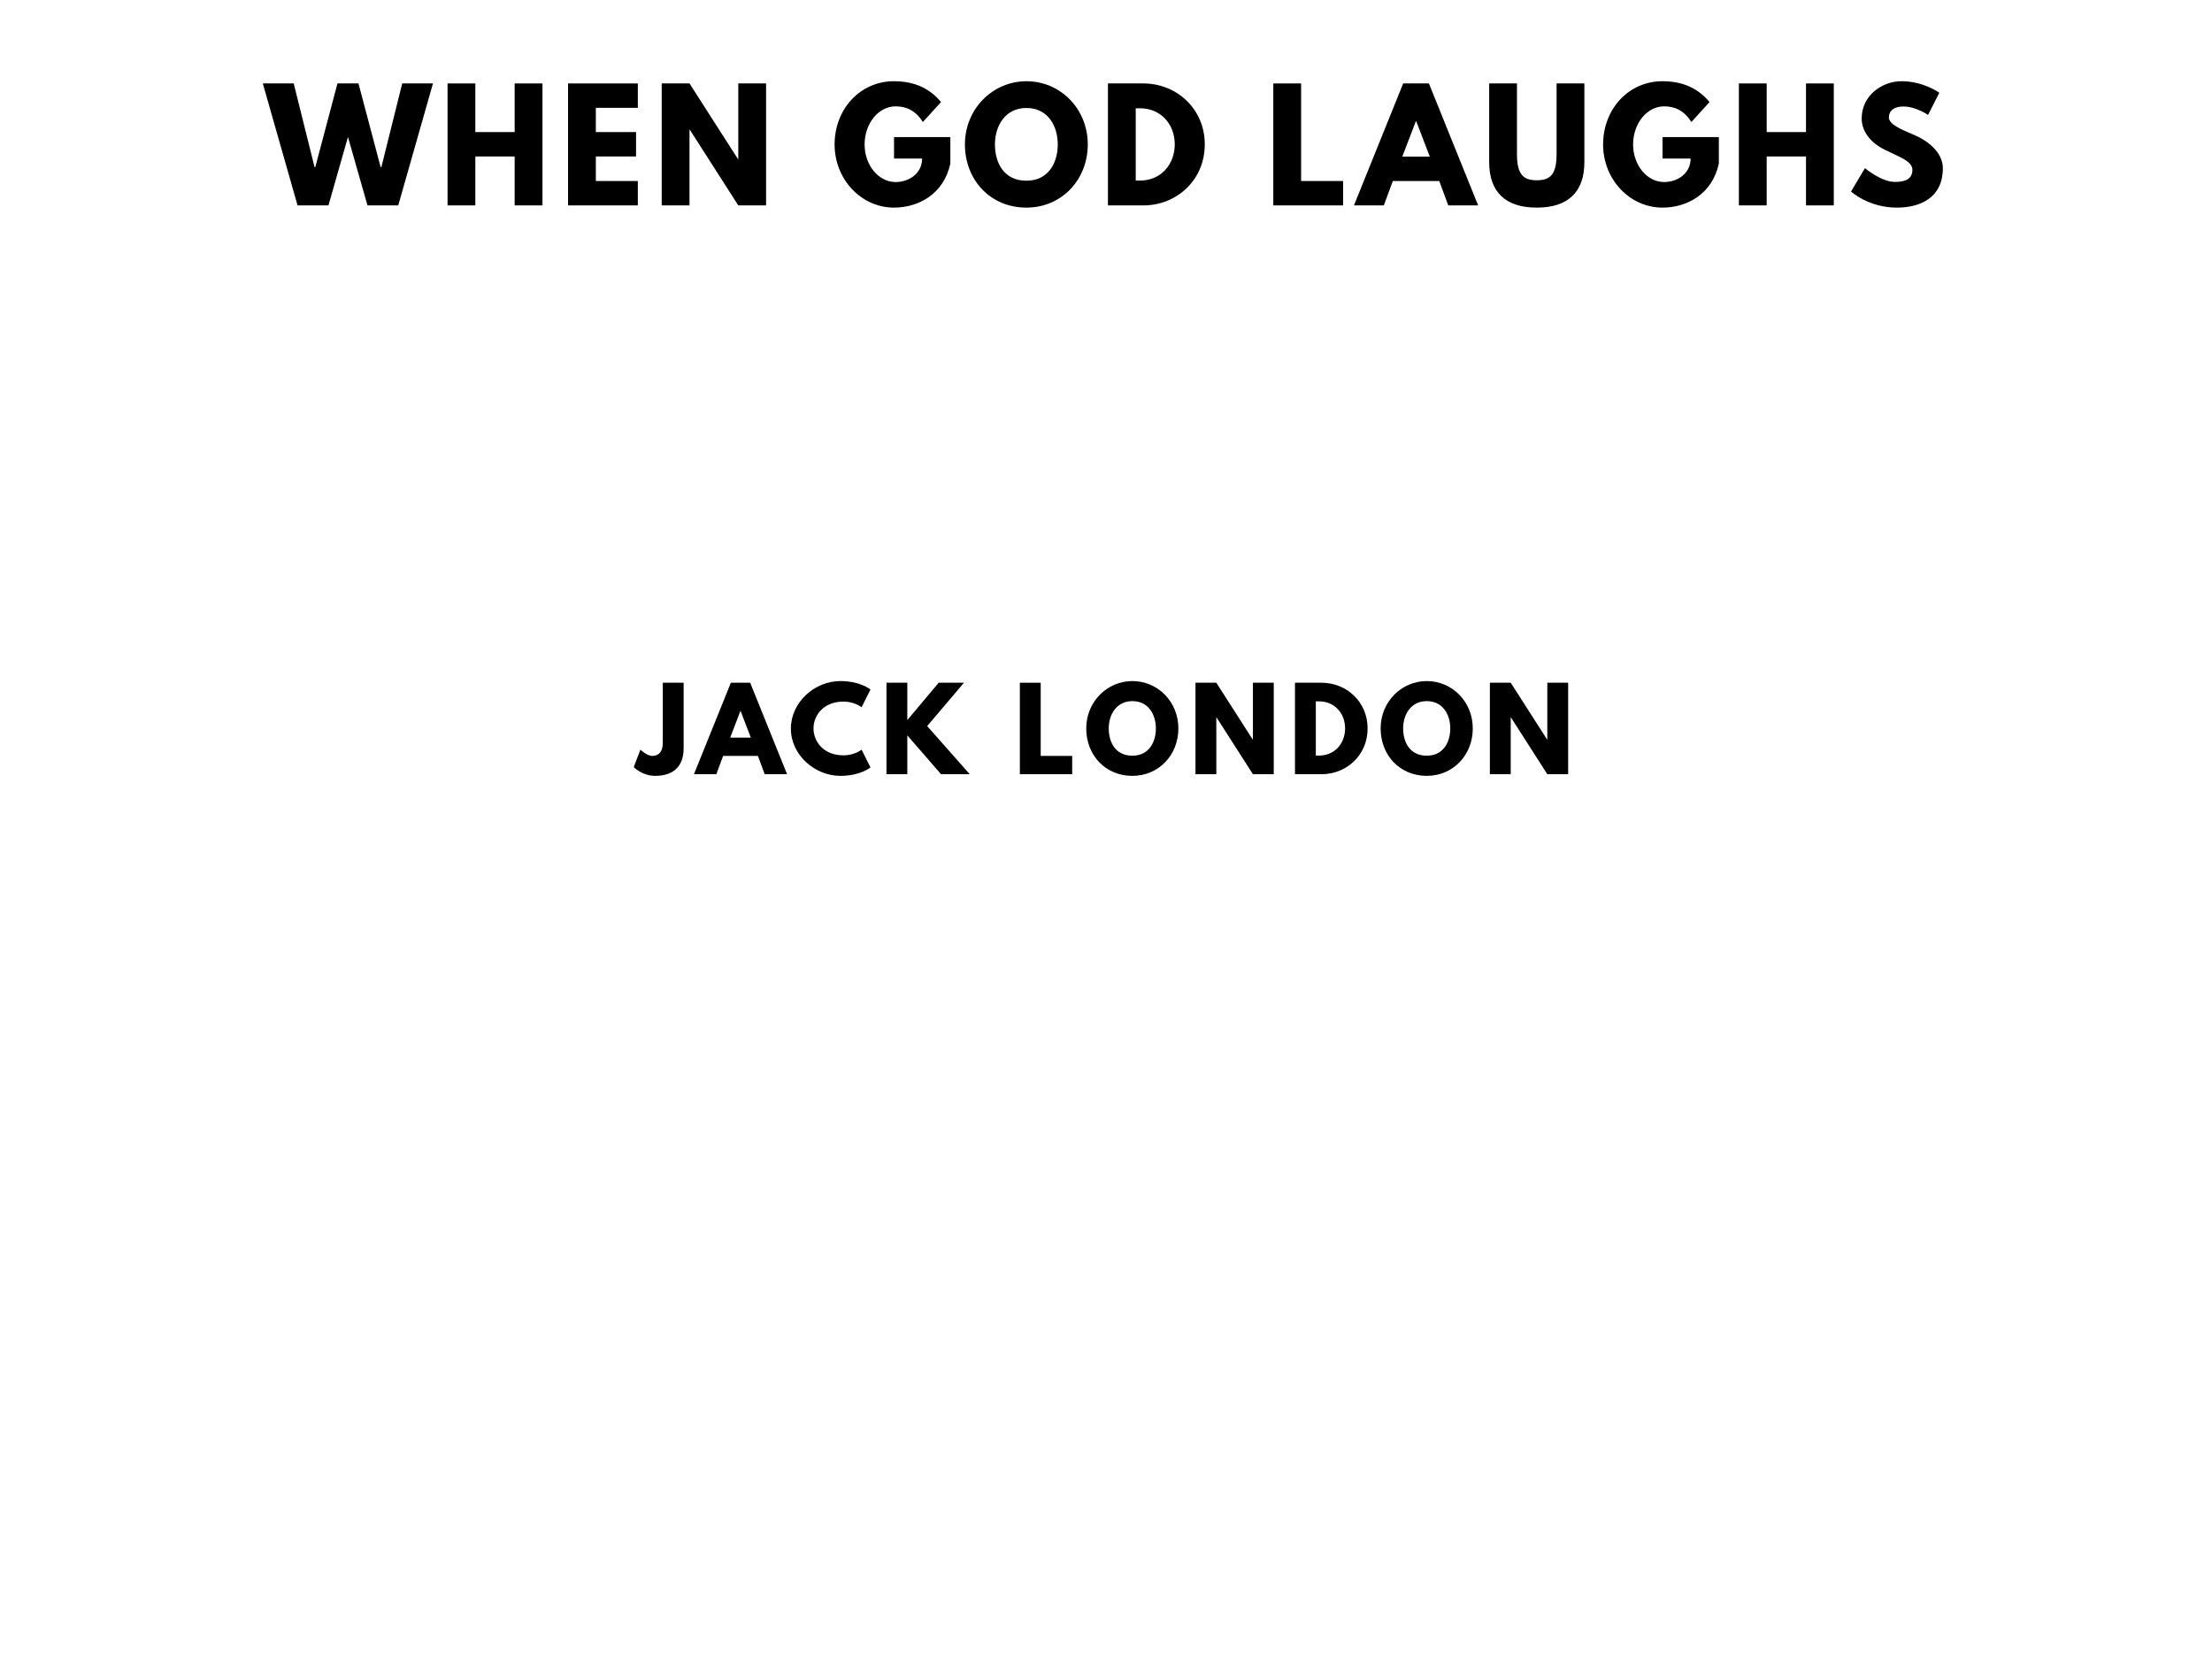
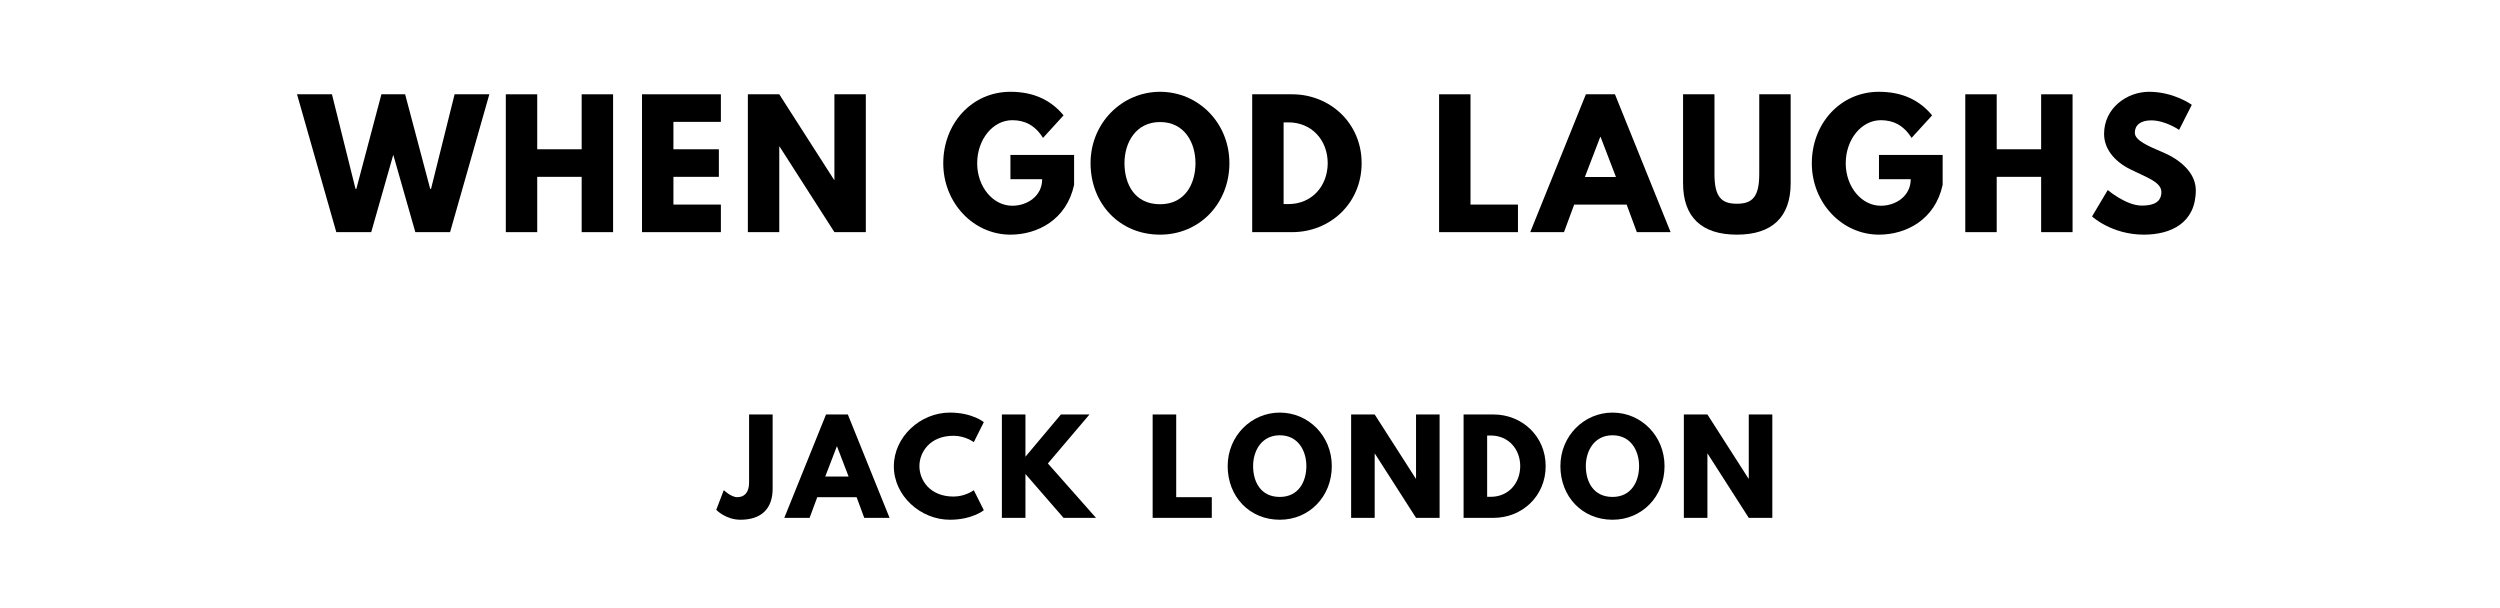
- <svg xmlns="http://www.w3.org/2000/svg" version="1.1" viewBox="0 0 1400 1050">
+ <svg xmlns="http://www.w3.org/2000/svg" version="1.1" viewBox="0 0 1400 340">
  <g>
    <path d="m 232.583,130 19.462,0 21.988,-77.193 -19.462,0 -13.193,52.959 -0.468,0 -14.035,-52.959 -13.287,0 -14.035,52.959 -0.468,0 -13.193,-52.959 -19.556,0 L 188.326,130 207.882,130 220.232,86.678 232.583,130 Z" />
    <path d="m 300.844,99.029 24.889,0 0,30.971 17.591,0 0,-77.193 -17.591,0 0,30.784 -24.889,0 0,-30.784 -17.591,0 0,77.193 17.591,0 0,-30.971 z" />
    <path d="m 403.689,52.807 -44.164,0 0,77.193 44.164,0 0,-15.439 -26.573,0 0,-15.532 25.45,0 0,-15.439 -25.45,0 0,-15.345 26.573,0 0,-15.439 z" />
    <path d="m 436.392,82.094 0.187,0 L 467.269,130 l 17.591,0 0,-77.193 -17.591,0 0,47.906 -0.187,0 -30.69,-47.906 -17.591,0 0,77.193 17.591,0 0,-47.906 z" />
    <path d="m 601.49,86.772 -35.649,0 0,13.567 17.778,0 c 0,9.45 -8.327,14.877 -16.749,14.877 -10.854,0 -19.649,-10.667 -19.649,-23.766 0,-13.38 8.795,-24.14 19.649,-24.14 6.83,0 12.725,2.713 17.216,9.918 L 595.595,64.596 c -6.737,-8.14 -16.187,-13.193 -29.754,-13.193 -21.708,0 -37.614,17.871 -37.614,40.047 0,22.082 16.842,39.953 37.614,39.953 15.158,0 31.439,-8.327 35.649,-27.883 l 0,-16.749 z" />
    <path d="m 610.712,91.357 c 0,22.55 16.094,40.047 38.924,40.047 22.175,0 38.83,-17.497 38.83,-40.047 0,-22.55 -17.404,-39.953 -38.83,-39.953 -21.24,0 -38.924,17.404 -38.924,39.953 z m 18.994,0 c 0,-11.509 6.363,-23.018 19.93,-23.018 13.661,0 19.836,11.509 19.836,23.018 0,11.509 -5.801,23.018 -19.836,23.018 -14.409,0 -19.93,-11.509 -19.93,-23.018 z" />
    <path d="m 701.228,52.807 0,77.193 22.363,0 c 21.24,0 38.924,-16.094 38.924,-38.643 0,-22.456 -17.778,-38.55 -38.924,-38.55 l -22.363,0 z m 17.591,61.474 0,-45.754 2.713,0 c 13.099,0 21.988,10.012 21.988,22.924 -0.094,12.912 -8.982,22.83 -21.988,22.83 l -2.713,0 z" />
    <path d="m 823.482,52.807 -17.591,0 0,77.193 44.164,0 0,-15.439 -26.573,0 0,-61.754 z" />
    <path d="m 904.373,52.807 -16.281,0 L 856.934,130 l 18.901,0 5.708,-15.439 29.38,0 5.708,15.439 18.901,0 -31.158,-77.193 z m 0.561,46.316 -17.404,0 8.608,-22.456 0.187,0 8.608,22.456 z" />
    <path d="m 1002.772,52.807 -17.591,0 0,44.632 c 0,12.912 -3.93,16.655 -12.538,16.655 -8.608,0 -12.538,-3.743 -12.538,-16.655 l 0,-44.632 -17.591,0 0,49.778 c 0,19.088 10.48,28.819 30.129,28.819 19.649,0 30.129,-9.731 30.129,-28.819 l 0,-49.778 z" />
    <path d="m 1087.879,86.772 -35.649,0 0,13.567 17.778,0 c 0,9.45 -8.328,14.877 -16.748,14.877 -10.854,0 -19.649,-10.667 -19.649,-23.766 0,-13.38 8.795,-24.14 19.649,-24.14 6.83,0 12.725,2.713 17.216,9.918 l 11.509,-12.632 c -6.737,-8.14 -16.187,-13.193 -29.754,-13.193 -21.708,0 -37.614,17.871 -37.614,40.047 0,22.082 16.842,39.953 37.614,39.953 15.158,0 31.439,-8.327 35.649,-27.883 l 0,-16.749 z" />
    <path d="m 1118.153,99.029 24.889,0 0,30.971 17.591,0 0,-77.193 -17.591,0 0,30.784 -24.889,0 0,-30.784 -17.591,0 0,77.193 17.591,0 0,-30.971 z" />
    <path d="m 1203.452,51.404 c -12.444,0 -25.17,9.17 -25.17,23.579 0,8.047 5.427,15.251 14.69,19.836 9.17,4.585 17.404,7.111 17.404,12.725 0,7.205 -7.298,7.579 -11.134,7.579 -8.608,0 -18.901,-8.702 -18.901,-8.702 l -8.795,14.784 c 0,0 10.947,10.199 29.006,10.199 15.064,0 29.099,-6.456 29.099,-24.889 0,-10.105 -9.45,-17.404 -18.058,-21.053 -8.795,-3.743 -16.094,-6.83 -16.094,-11.135 0,-4.211 3.181,-6.924 9.17,-6.924 7.953,0 15.626,5.333 15.626,5.333 l 7.111,-14.035 c 0,0 -9.918,-7.298 -23.953,-7.298 z" />
  </g>
  <g>
-     <path d="m 432.679,432.105 -13.193,0 0,38.175 c 0,5.825 -2.877,8.14 -6.667,8.14 -3.368,0 -7.509,-3.93 -7.509,-3.93 l -4.211,11.018 c 0,0 5.263,5.544 13.544,5.544 11.579,0 18.035,-6.035 18.035,-17.404 l 0,-41.544 z" />
-     <path d="m 474.785,432.105 -12.211,0 L 439.206,490 l 14.175,0 4.281,-11.579 22.035,0 4.281,11.579 14.175,0 -23.368,-57.895 z m 0.421,34.737 -13.053,0 L 468.609,450 l 0.14,0 6.456,16.842 z" />
-     <path d="m 533.957,478.07 c -13.263,0 -19.088,-9.263 -19.088,-17.053 0,-7.719 5.825,-16.982 19.088,-16.982 6.737,0 11.368,3.579 11.368,3.579 l 5.614,-11.228 c 0,0 -6.456,-5.333 -19.018,-5.333 -16.421,0 -31.368,13.474 -31.368,30.105 0,16.561 15.018,29.895 31.368,29.895 12.561,0 19.018,-5.333 19.018,-5.333 l -5.614,-11.228 c 0,0 -4.632,3.579 -11.368,3.579 z" />
-     <path d="m 613.757,490 -26.947,-30.456 23.298,-27.439 -16,0 -19.86,23.649 0,-23.649 -13.193,0 0,57.895 13.193,0 0,-24.561 21.333,24.561 18.175,0 z" />
-     <path d="m 658.673,432.105 -13.193,0 0,57.895 33.123,0 0,-11.579 -19.93,0 0,-46.316 z" />
-     <path d="m 687.494,461.018 c 0,16.912 12.07,30.035 29.193,30.035 16.632,0 29.123,-13.123 29.123,-30.035 0,-16.912 -13.053,-29.965 -29.123,-29.965 -15.93,0 -29.193,13.053 -29.193,29.965 z m 14.246,0 c 0,-8.632 4.772,-17.263 14.947,-17.263 10.246,0 14.877,8.632 14.877,17.263 0,8.632 -4.351,17.263 -14.877,17.263 -10.807,0 -14.947,-8.632 -14.947,-17.263 z" />
-     <path d="m 769.824,454.07 0.14,0 23.018,35.93 13.193,0 0,-57.895 -13.193,0 0,35.93 -0.14,0 -23.018,-35.93 -13.193,0 0,57.895 13.193,0 0,-35.93 z" />
-     <path d="m 819.608,432.105 0,57.895 16.772,0 c 15.93,0 29.193,-12.07 29.193,-28.982 0,-16.842 -13.333,-28.912 -29.193,-28.912 l -16.772,0 z m 13.193,46.105 0,-34.316 2.035,0 c 9.825,0 16.491,7.509 16.491,17.193 -0.07,9.684 -6.737,17.123 -16.491,17.123 l -2.035,0 z" />
-     <path d="m 873.821,461.018 c 0,16.912 12.07,30.035 29.193,30.035 16.632,0 29.123,-13.123 29.123,-30.035 0,-16.912 -13.053,-29.965 -29.123,-29.965 -15.93,0 -29.193,13.053 -29.193,29.965 z m 14.246,0 c 0,-8.632 4.772,-17.263 14.947,-17.263 10.246,0 14.877,8.632 14.877,17.263 0,8.632 -4.351,17.263 -14.877,17.263 -10.807,0 -14.947,-8.632 -14.947,-17.263 z" />
-     <path d="m 956.151,454.07 0.14,0 23.018,35.93 13.193,0 0,-57.895 -13.193,0 0,35.93 -0.14,0 -23.018,-35.93 -13.193,0 0,57.895 13.193,0 0,-35.93 z" />
+     <path d="m 432.679,232.105 -13.193,0 0,38.175 c 0,5.825 -2.877,8.14 -6.667,8.14 -3.368,0 -7.509,-3.93 -7.509,-3.93 l -4.211,11.018 c 0,0 5.263,5.544 13.544,5.544 11.579,0 18.035,-6.035 18.035,-17.404 l 0,-41.544 z" />
+     <path d="m 474.785,232.105 -12.211,0 L 439.206,290 l 14.175,0 4.281,-11.579 22.035,0 4.281,11.579 14.175,0 -23.368,-57.895 z m 0.421,34.737 -13.053,0 L 468.609,250 l 0.14,0 6.456,16.842 z" />
+     <path d="m 533.957,278.07 c -13.263,0 -19.088,-9.263 -19.088,-17.053 0,-7.719 5.825,-16.982 19.088,-16.982 6.737,0 11.368,3.579 11.368,3.579 l 5.614,-11.228 c 0,0 -6.456,-5.333 -19.018,-5.333 -16.421,0 -31.368,13.474 -31.368,30.105 0,16.561 15.018,29.895 31.368,29.895 12.561,0 19.018,-5.333 19.018,-5.333 l -5.614,-11.228 c 0,0 -4.632,3.579 -11.368,3.579 z" />
+     <path d="m 613.757,290 -26.947,-30.456 23.298,-27.439 -16,0 -19.86,23.649 0,-23.649 -13.193,0 0,57.895 13.193,0 0,-24.561 21.333,24.561 18.175,0 z" />
+     <path d="m 658.673,232.105 -13.193,0 0,57.895 33.123,0 0,-11.579 -19.93,0 0,-46.316 z" />
+     <path d="m 687.494,261.018 c 0,16.912 12.07,30.035 29.193,30.035 16.632,0 29.123,-13.123 29.123,-30.035 0,-16.912 -13.053,-29.965 -29.123,-29.965 -15.93,0 -29.193,13.053 -29.193,29.965 z m 14.246,0 c 0,-8.632 4.772,-17.263 14.947,-17.263 10.246,0 14.877,8.632 14.877,17.263 0,8.632 -4.351,17.263 -14.877,17.263 -10.807,0 -14.947,-8.632 -14.947,-17.263 z" />
+     <path d="m 769.824,254.07 0.14,0 23.018,35.93 13.193,0 0,-57.895 -13.193,0 0,35.93 -0.14,0 -23.018,-35.93 -13.193,0 0,57.895 13.193,0 0,-35.93 z" />
+     <path d="m 819.608,232.105 0,57.895 16.772,0 c 15.93,0 29.193,-12.07 29.193,-28.982 0,-16.842 -13.333,-28.912 -29.193,-28.912 l -16.772,0 z m 13.193,46.105 0,-34.316 2.035,0 c 9.825,0 16.491,7.509 16.491,17.193 -0.07,9.684 -6.737,17.123 -16.491,17.123 l -2.035,0 z" />
+     <path d="m 873.821,261.018 c 0,16.912 12.07,30.035 29.193,30.035 16.632,0 29.123,-13.123 29.123,-30.035 0,-16.912 -13.053,-29.965 -29.123,-29.965 -15.93,0 -29.193,13.053 -29.193,29.965 z m 14.246,0 c 0,-8.632 4.772,-17.263 14.947,-17.263 10.246,0 14.877,8.632 14.877,17.263 0,8.632 -4.351,17.263 -14.877,17.263 -10.807,0 -14.947,-8.632 -14.947,-17.263 z" />
+     <path d="m 956.151,254.07 0.14,0 23.018,35.93 13.193,0 0,-57.895 -13.193,0 0,35.93 -0.14,0 -23.018,-35.93 -13.193,0 0,57.895 13.193,0 0,-35.93 z" />
  </g>
</svg>
